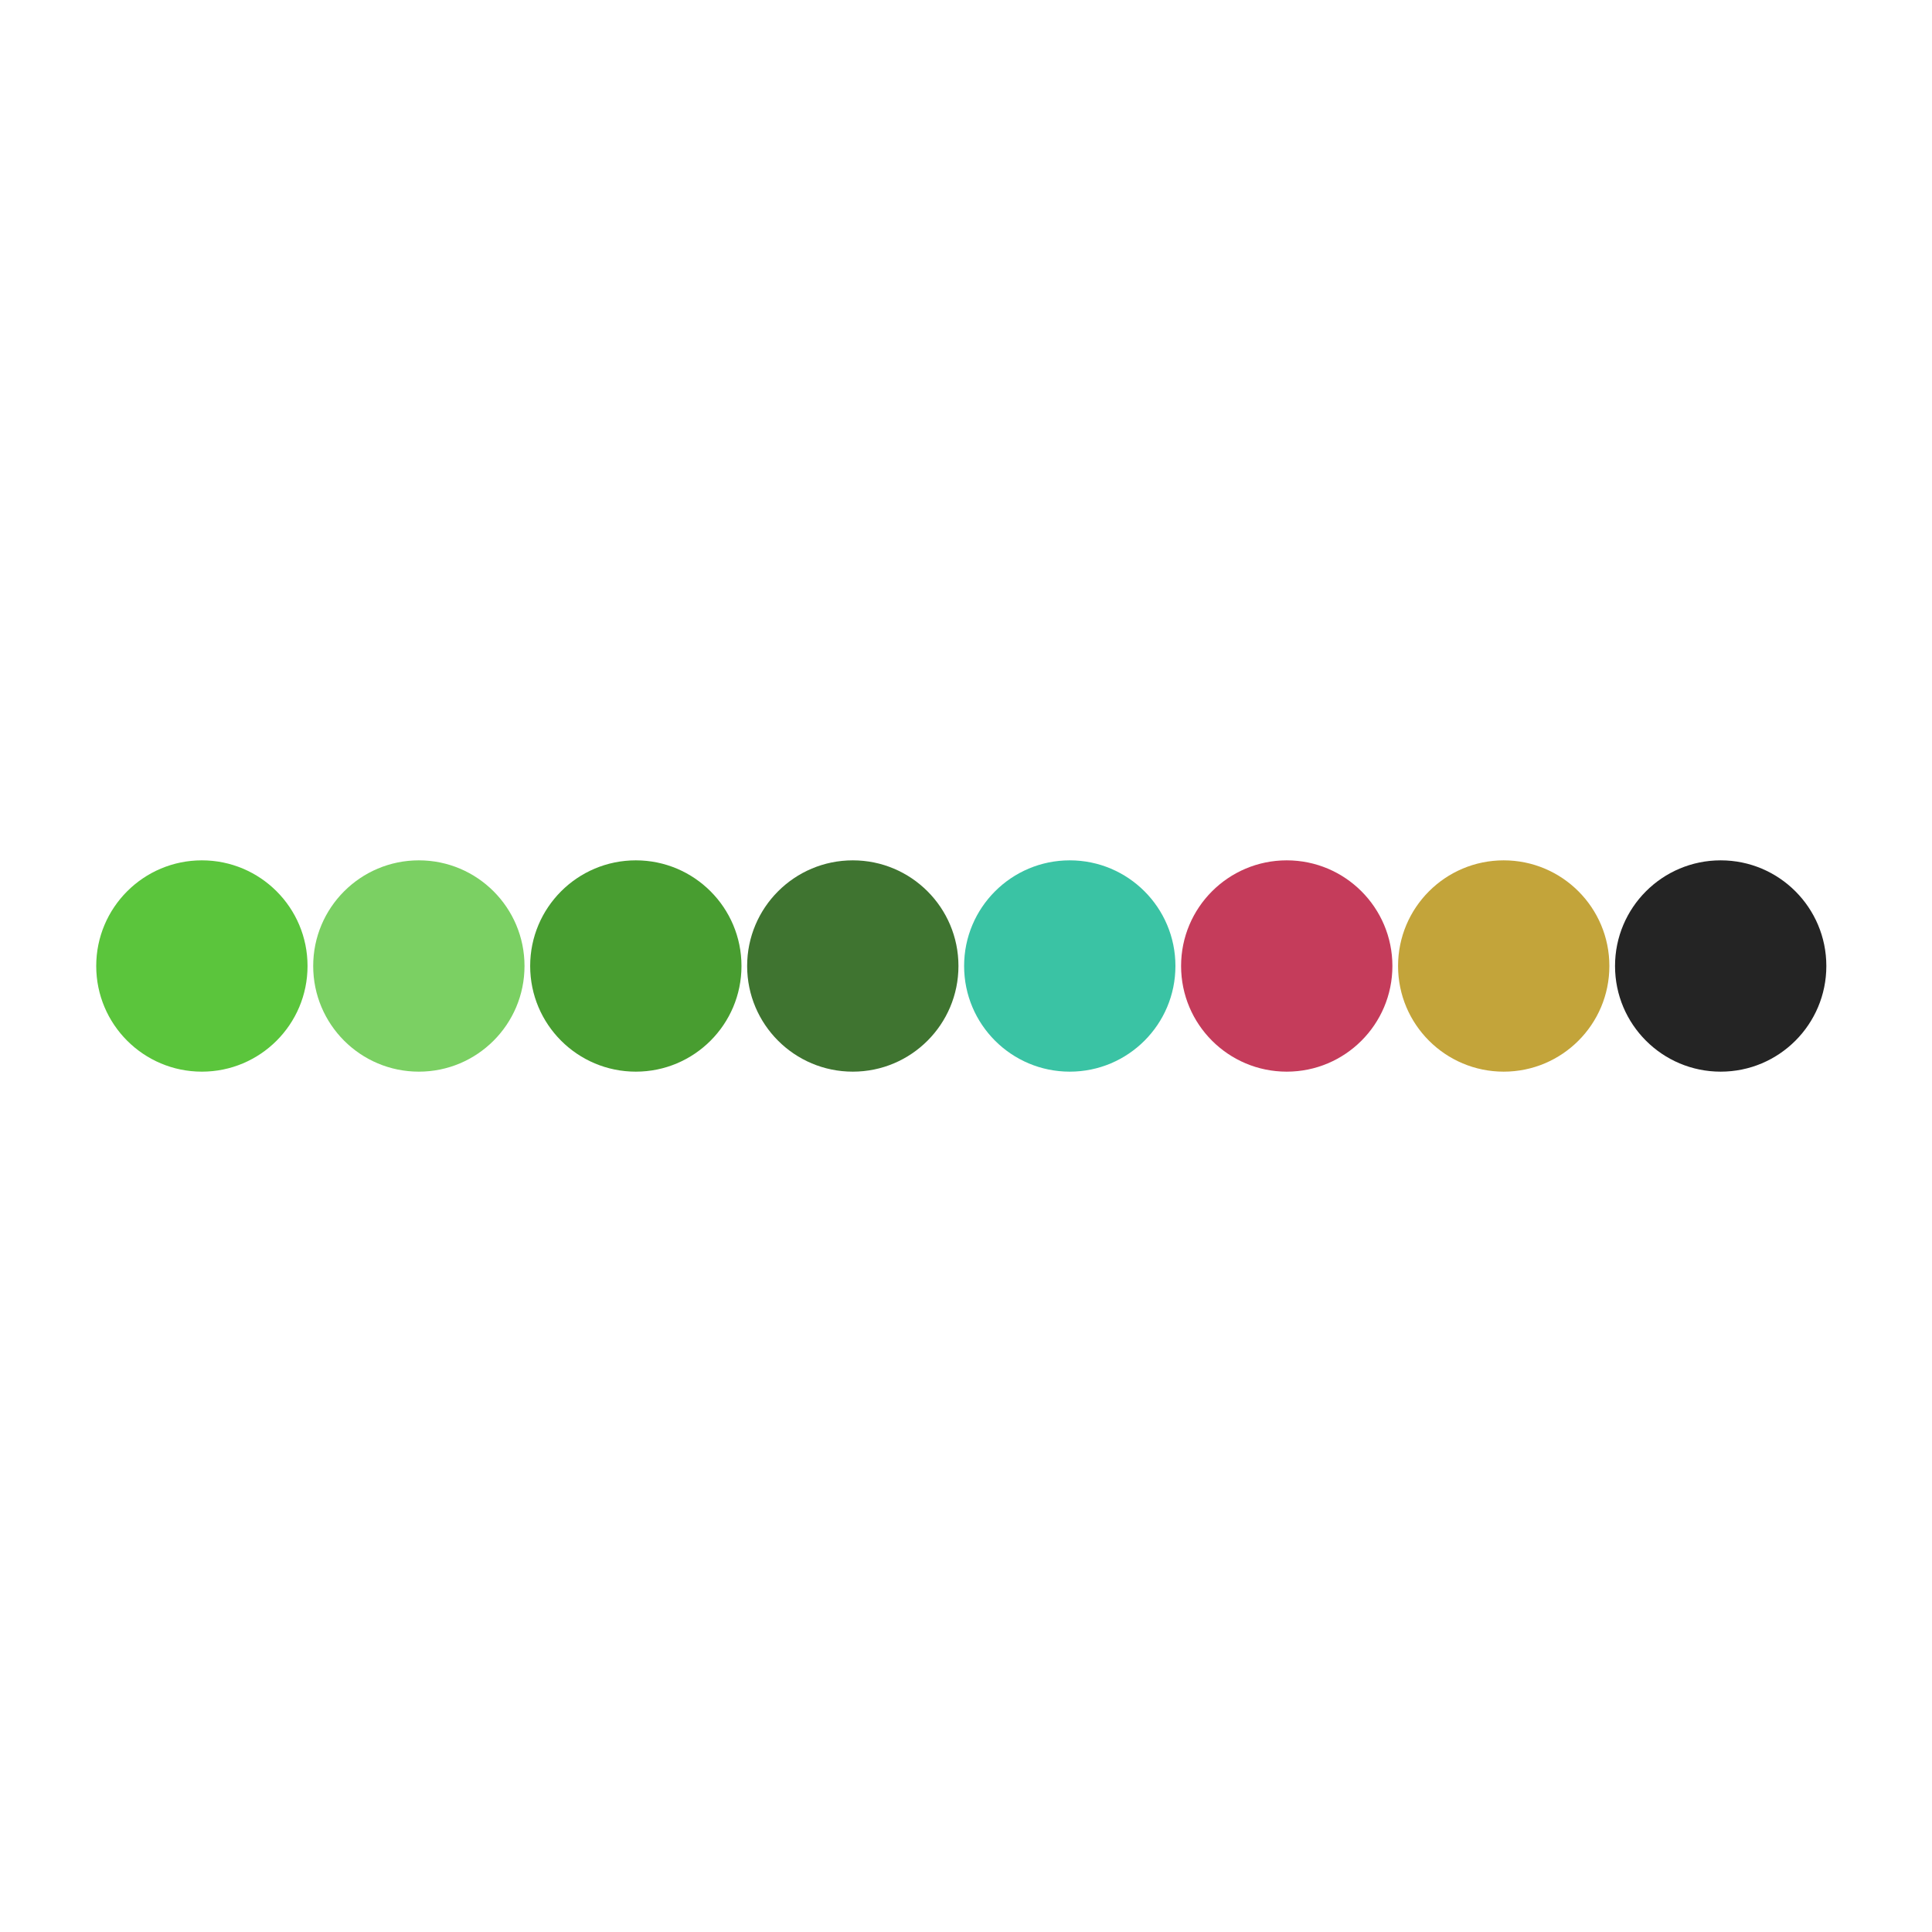
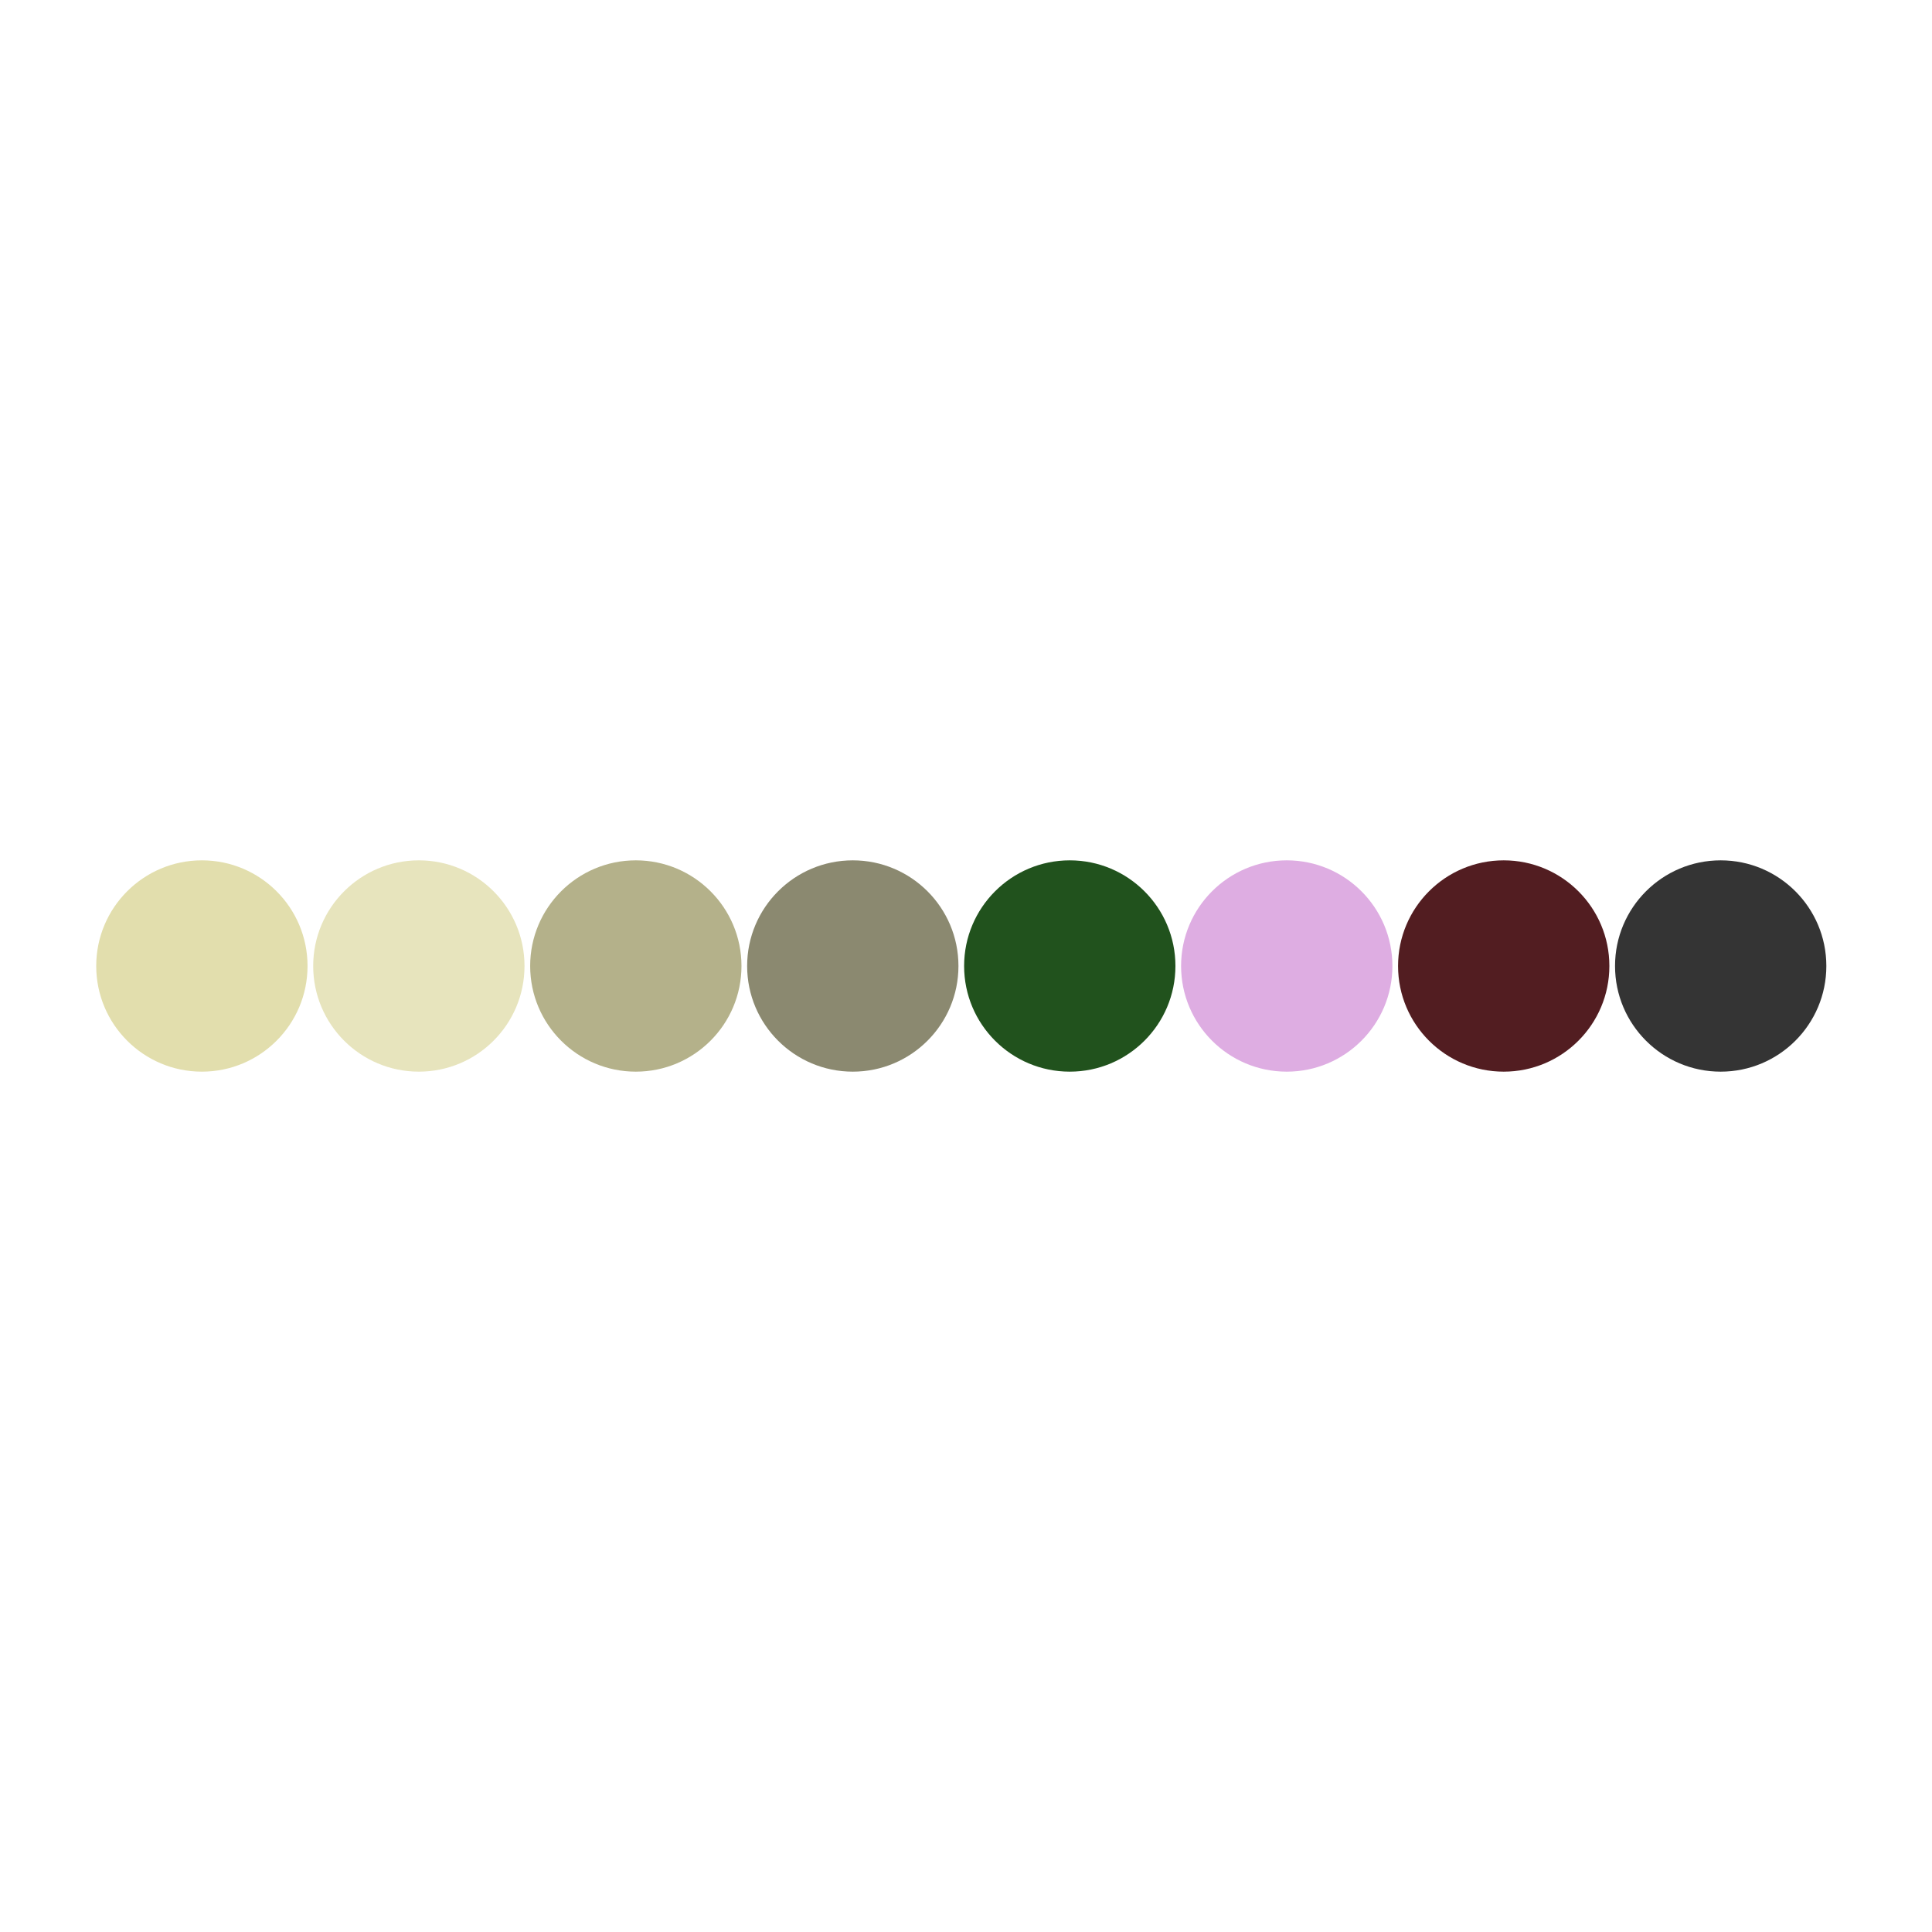
<svg xmlns="http://www.w3.org/2000/svg" width="1024" height="1024" viewBox="0 0 1024 1024">
  <rect x="0" y="0" width="1024" height="1024" fill="#FFFFFF" />
-   <circle cy="512" cx="107" r="56" fill="#5BC53C" />
-   <circle cy="512" cx="222" r="56" fill="#7BD063" />
-   <circle cy="512" cx="337" r="56" fill="#489D30" />
-   <circle cy="512" cx="452" r="56" fill="#3F7430" />
-   <circle cy="512" cx="567" r="56" fill="#3AC3A4" />
-   <circle cy="512" cx="682" r="56" fill="#C53C5B" />
-   <circle cy="512" cx="797" r="56" fill="#C3A43A" />
-   <circle cy="512" cx="912" r="56" fill="#242424" />
+   <circle cy="512" cx="107" r="56" fill="#E2DEAD" />
+   <circle cy="512" cx="222" r="56" fill="#E7E4BD" />
+   <circle cy="512" cx="337" r="56" fill="#B4B18A" />
+   <circle cy="512" cx="452" r="56" fill="#8B8970" />
+   <circle cy="512" cx="567" r="56" fill="#21521D" />
+   <circle cy="512" cx="682" r="56" fill="#DEADE2" />
+   <circle cy="512" cx="797" r="56" fill="#521D21" />
+   <circle cy="512" cx="912" r="56" fill="#343434" />
</svg>
